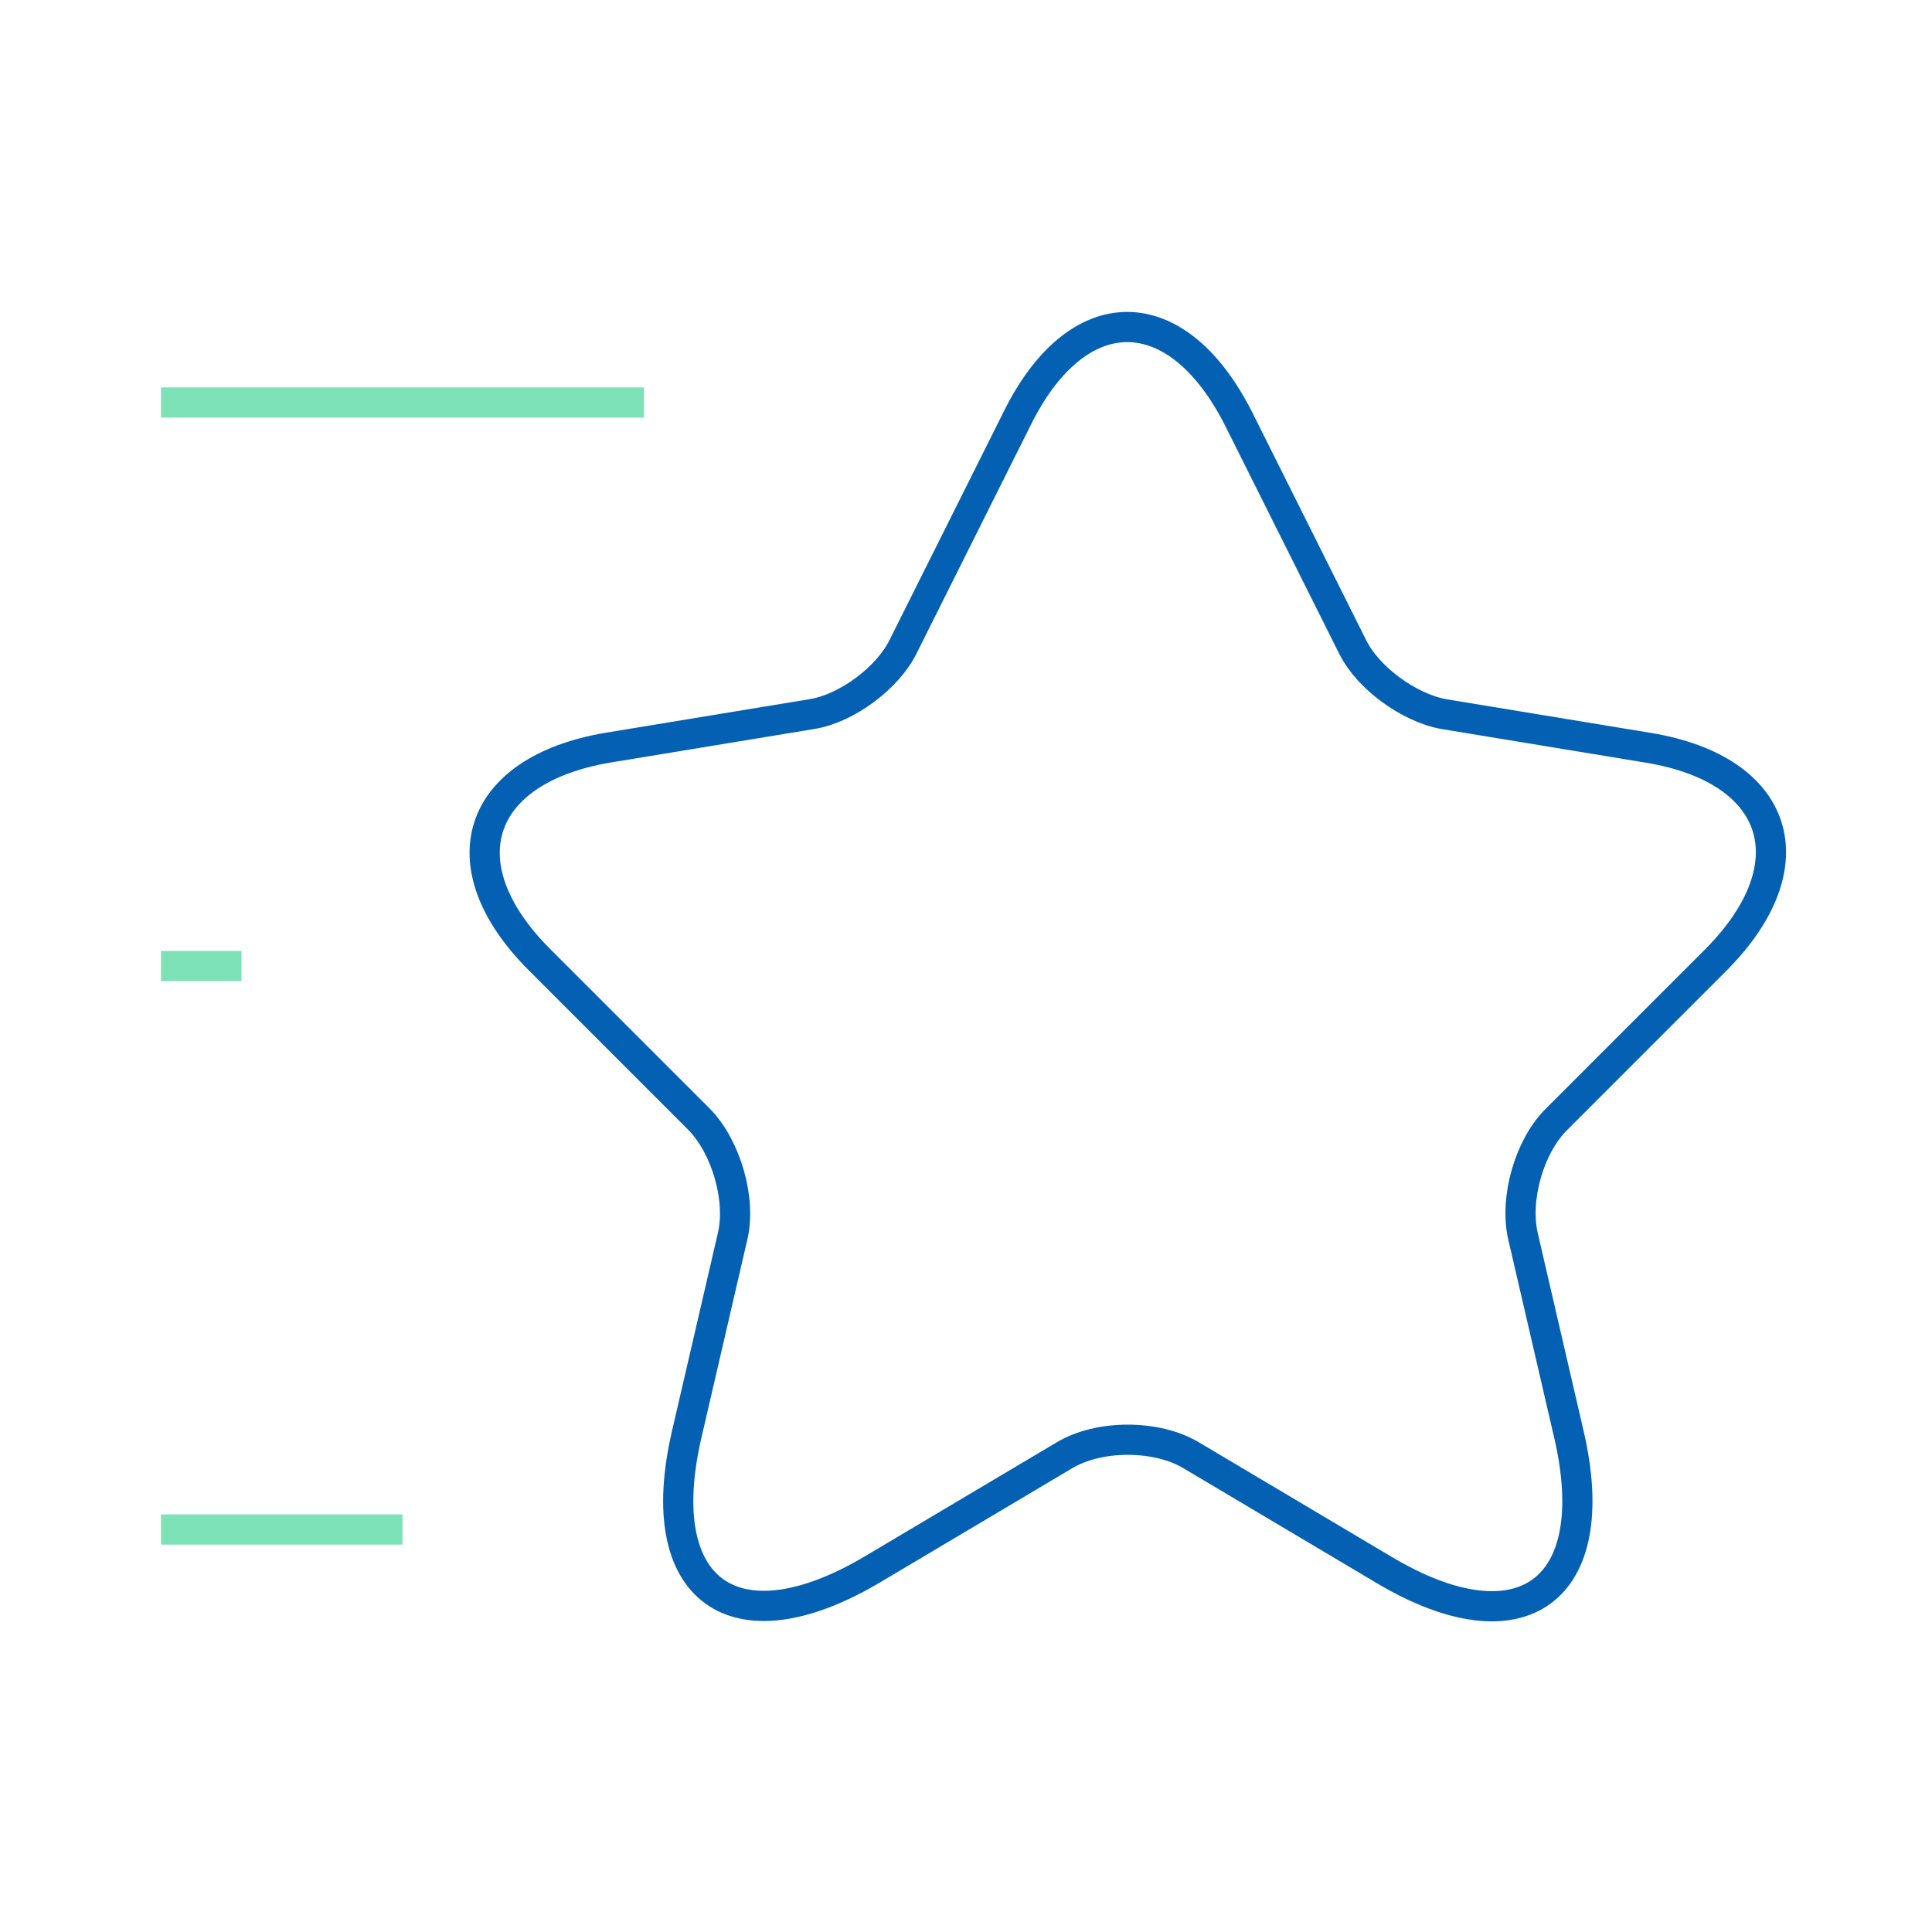
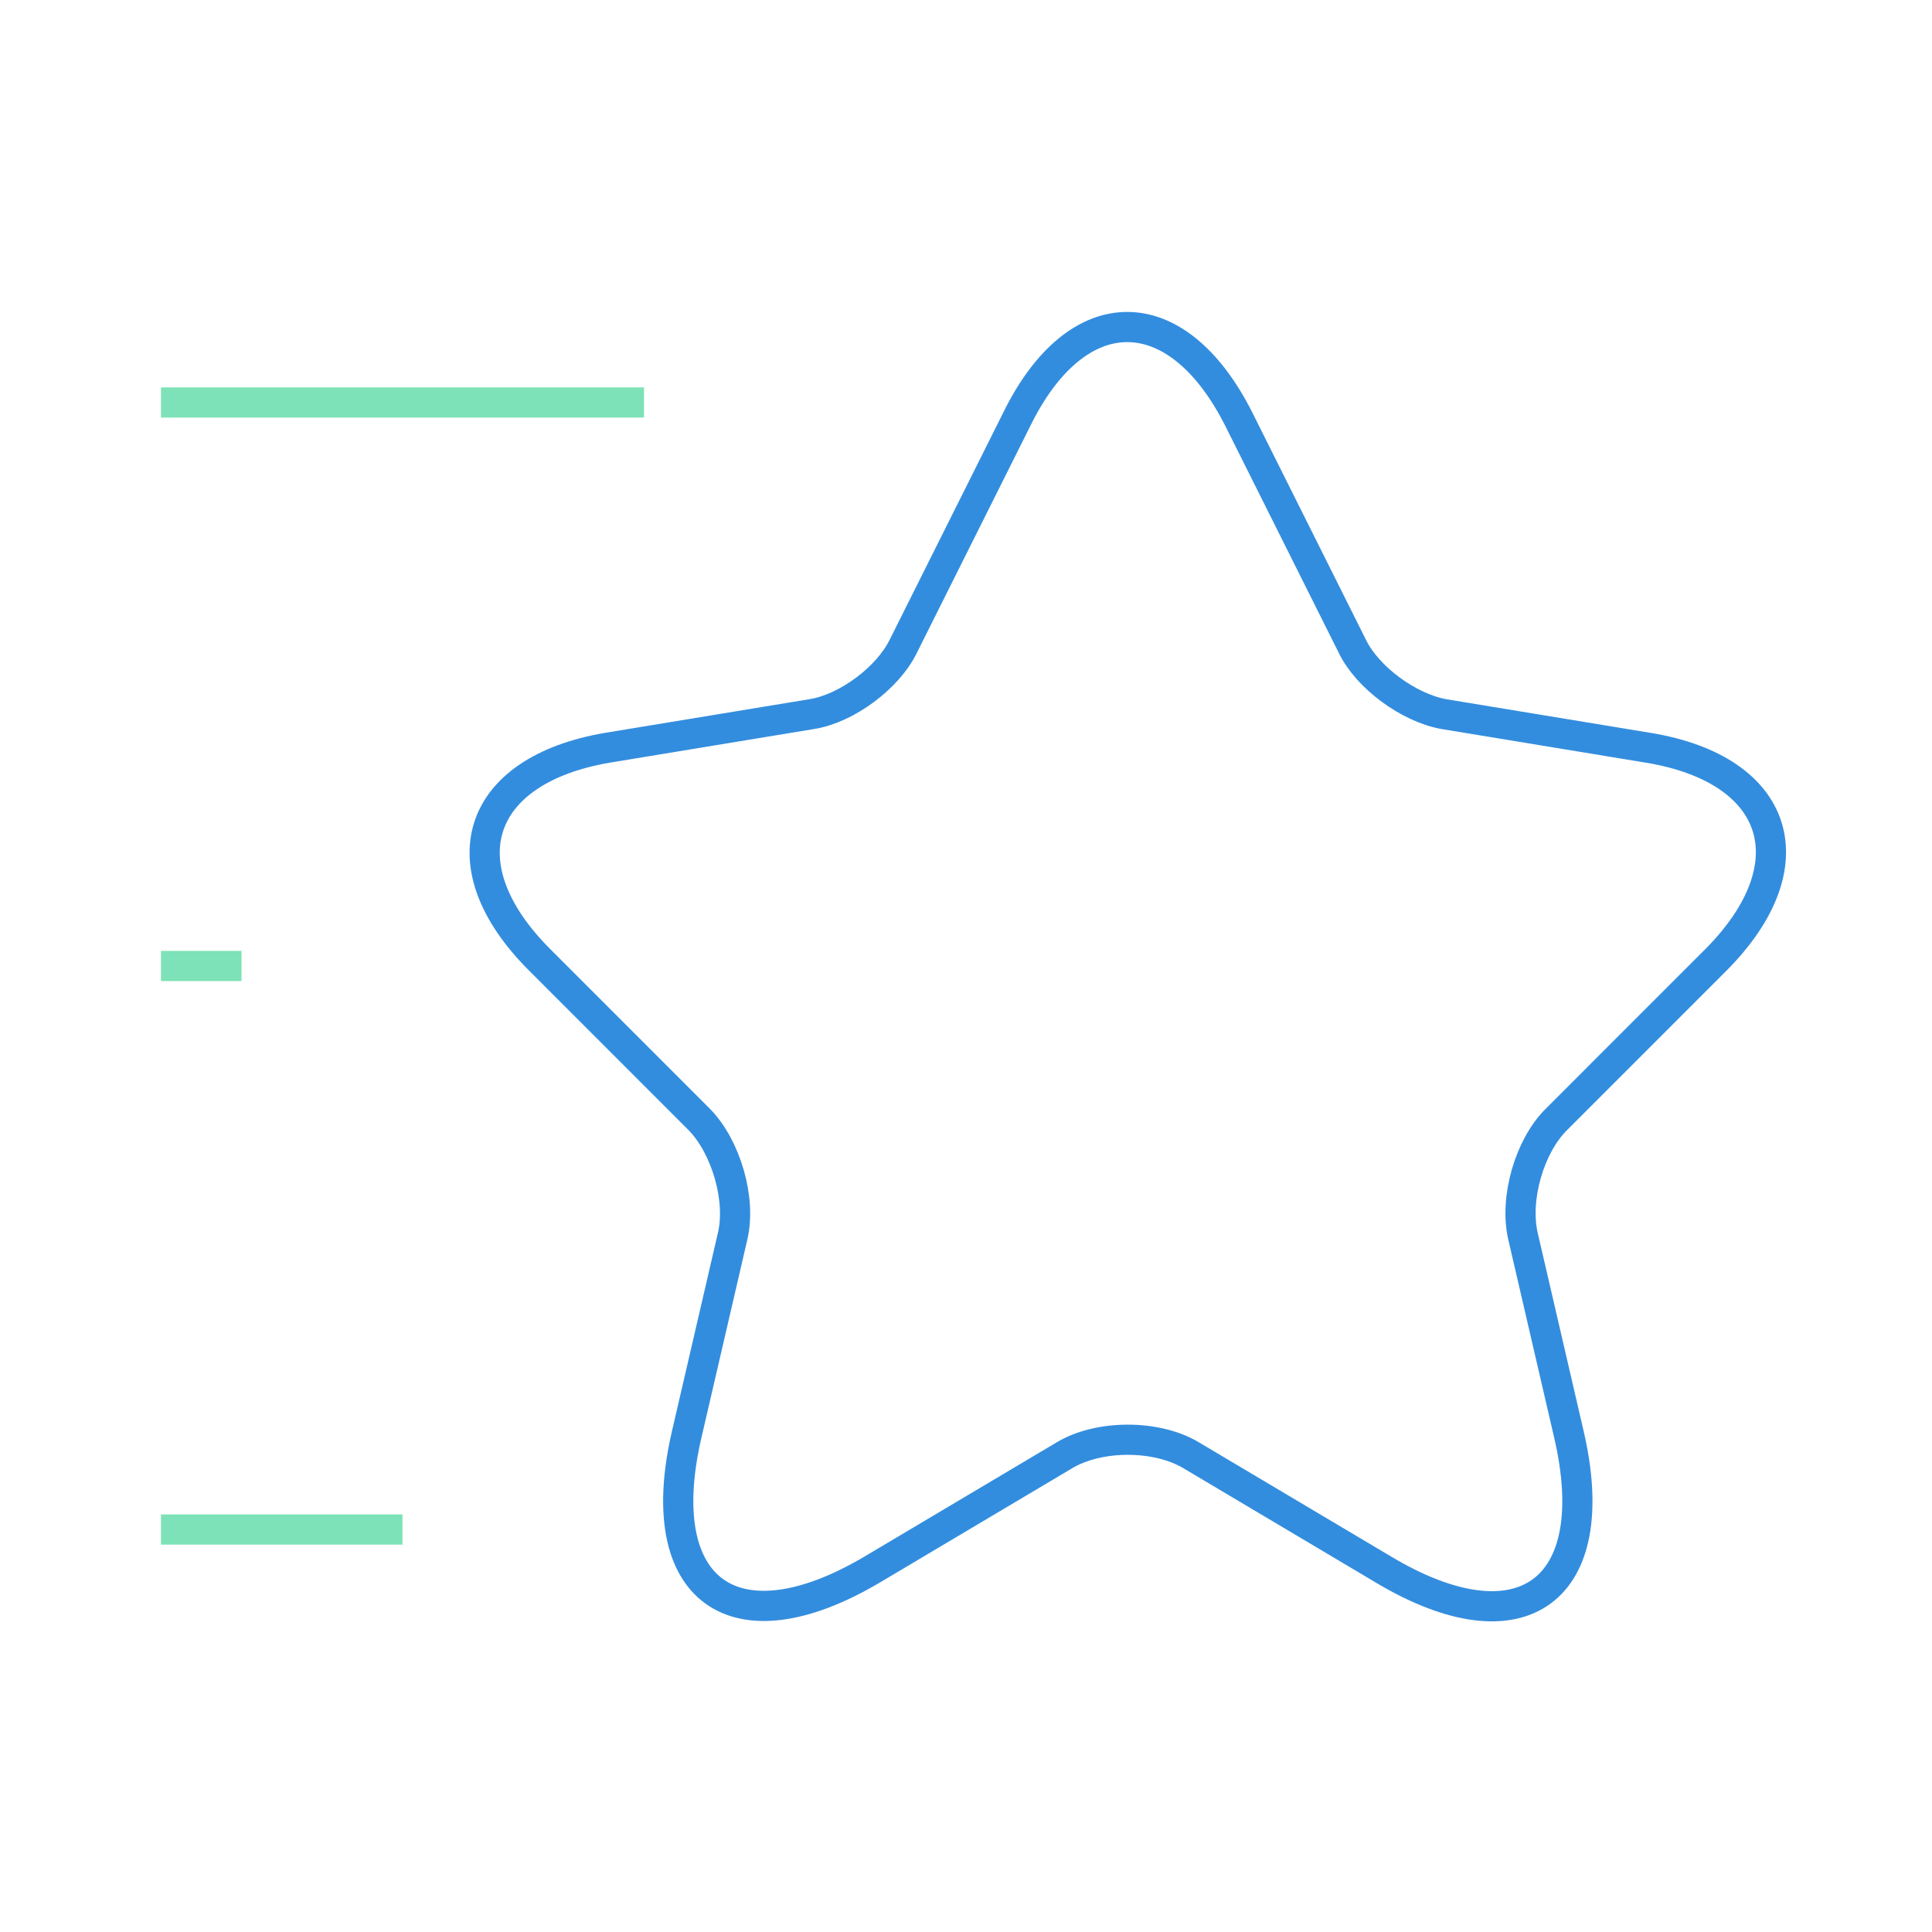
<svg xmlns="http://www.w3.org/2000/svg" width="64" height="64" viewBox="0 0 64 64" fill="none">
-   <path d="M41.04 13.893L44.8 21.413C45.306 22.453 46.666 23.44 47.813 23.653L54.613 24.773C58.96 25.493 59.973 28.64 56.853 31.786L51.547 37.093C50.666 37.973 50.16 39.706 50.453 40.96L51.973 47.52C53.173 52.693 50.4 54.72 45.84 52L39.467 48.213C38.32 47.52 36.4 47.52 35.253 48.213L28.88 52C24.32 54.693 21.547 52.693 22.747 47.52L24.267 40.96C24.56 39.733 24.053 38 23.173 37.093L17.867 31.786C14.747 28.666 15.76 25.52 20.107 24.773L26.907 23.653C28.053 23.466 29.413 22.453 29.92 21.413L33.68 13.893C35.68 9.813 38.987 9.813 41.04 13.893Z" stroke="#0360B2" strokeWidth="1.5" strokeLinecap="round" strokeLinejoin="round" />
+   <path d="M41.04 13.893L44.8 21.413C45.306 22.453 46.666 23.44 47.813 23.653L54.613 24.773C58.96 25.493 59.973 28.64 56.853 31.786L51.547 37.093C50.666 37.973 50.16 39.706 50.453 40.96L51.973 47.52C53.173 52.693 50.4 54.72 45.84 52L39.467 48.213C38.32 47.52 36.4 47.52 35.253 48.213L28.88 52C24.32 54.693 21.547 52.693 22.747 47.52L24.267 40.96C24.56 39.733 24.053 38 23.173 37.093L17.867 31.786C14.747 28.666 15.76 25.52 20.107 24.773L26.907 23.653C28.053 23.466 29.413 22.453 29.92 21.413L33.68 13.893C35.68 9.813 38.987 9.813 41.04 13.893Z" stroke="#338DDE" strokeWidth="1.5" strokeLinecap="round" strokeLinejoin="round" />
  <path d="M21.333 13.333H5.333" stroke="#7DE2B7" strokeWidth="1.5" strokeLinecap="round" strokeLinejoin="round" />
  <path d="M13.333 50.667H5.333" stroke="#7DE2B7" strokeWidth="1.5" strokeLinecap="round" strokeLinejoin="round" />
  <path d="M8 32H5.333" stroke="#7DE2B7" strokeWidth="1.5" strokeLinecap="round" strokeLinejoin="round" />
</svg>
